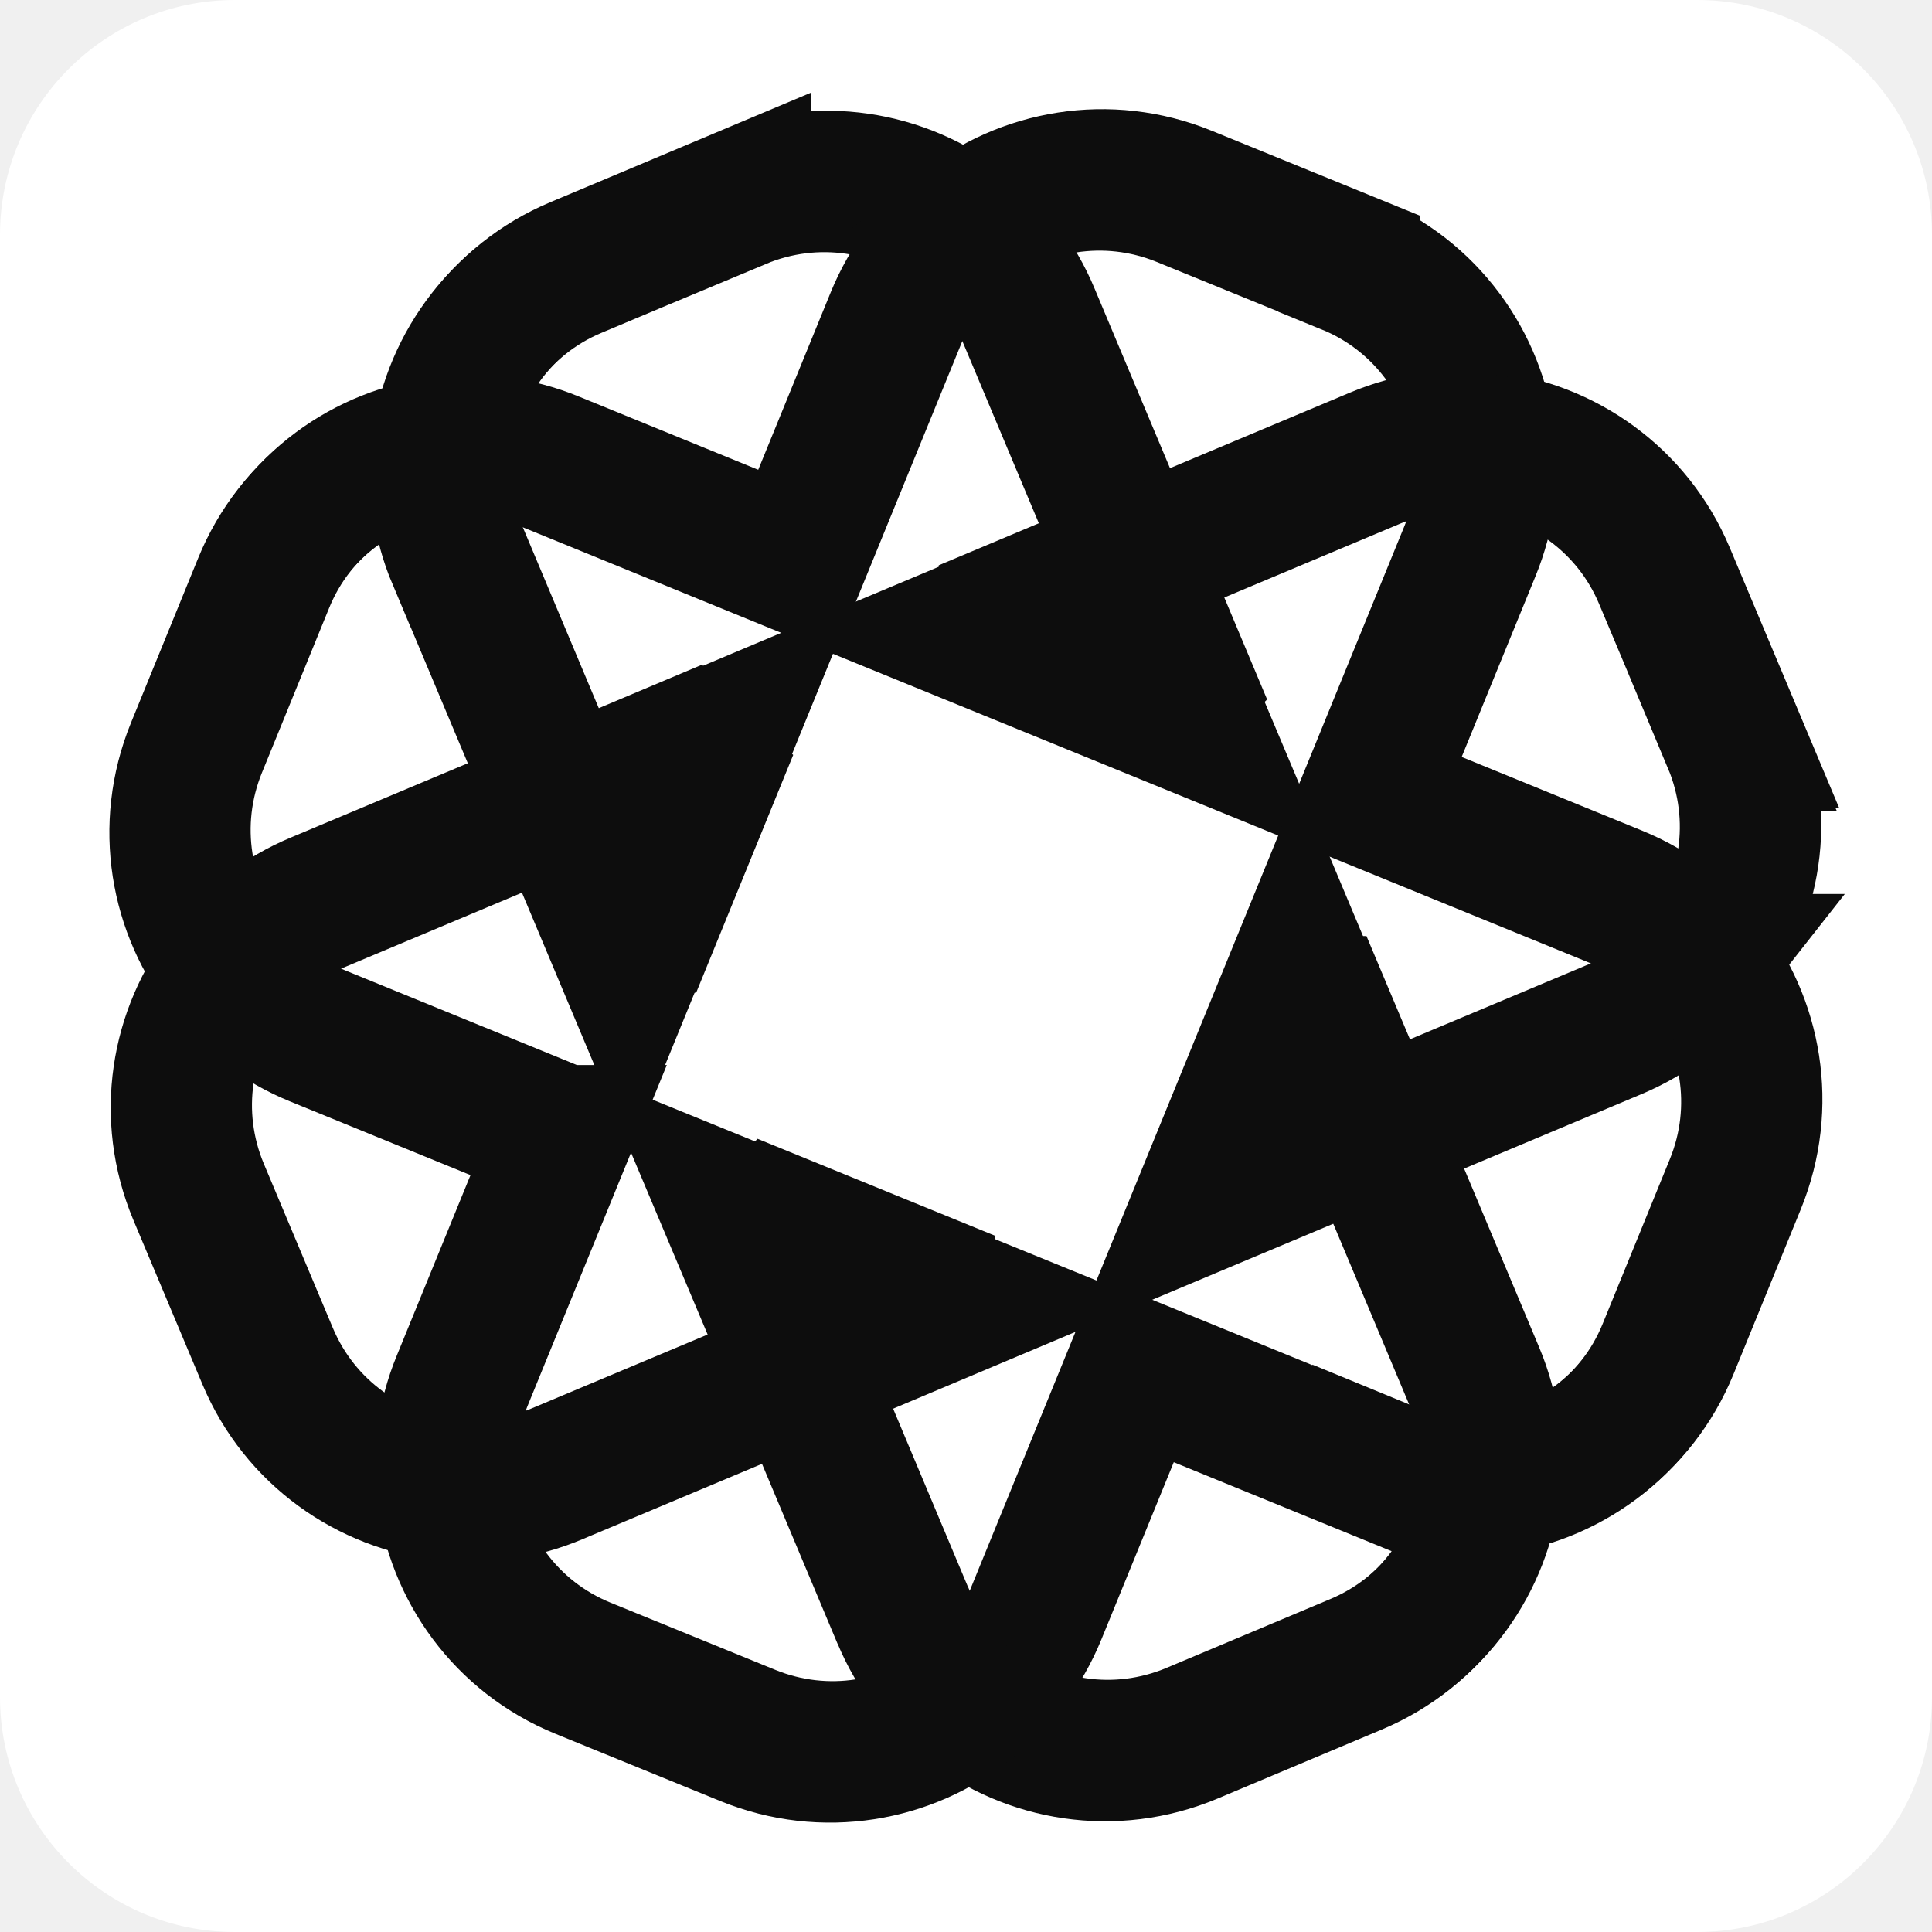
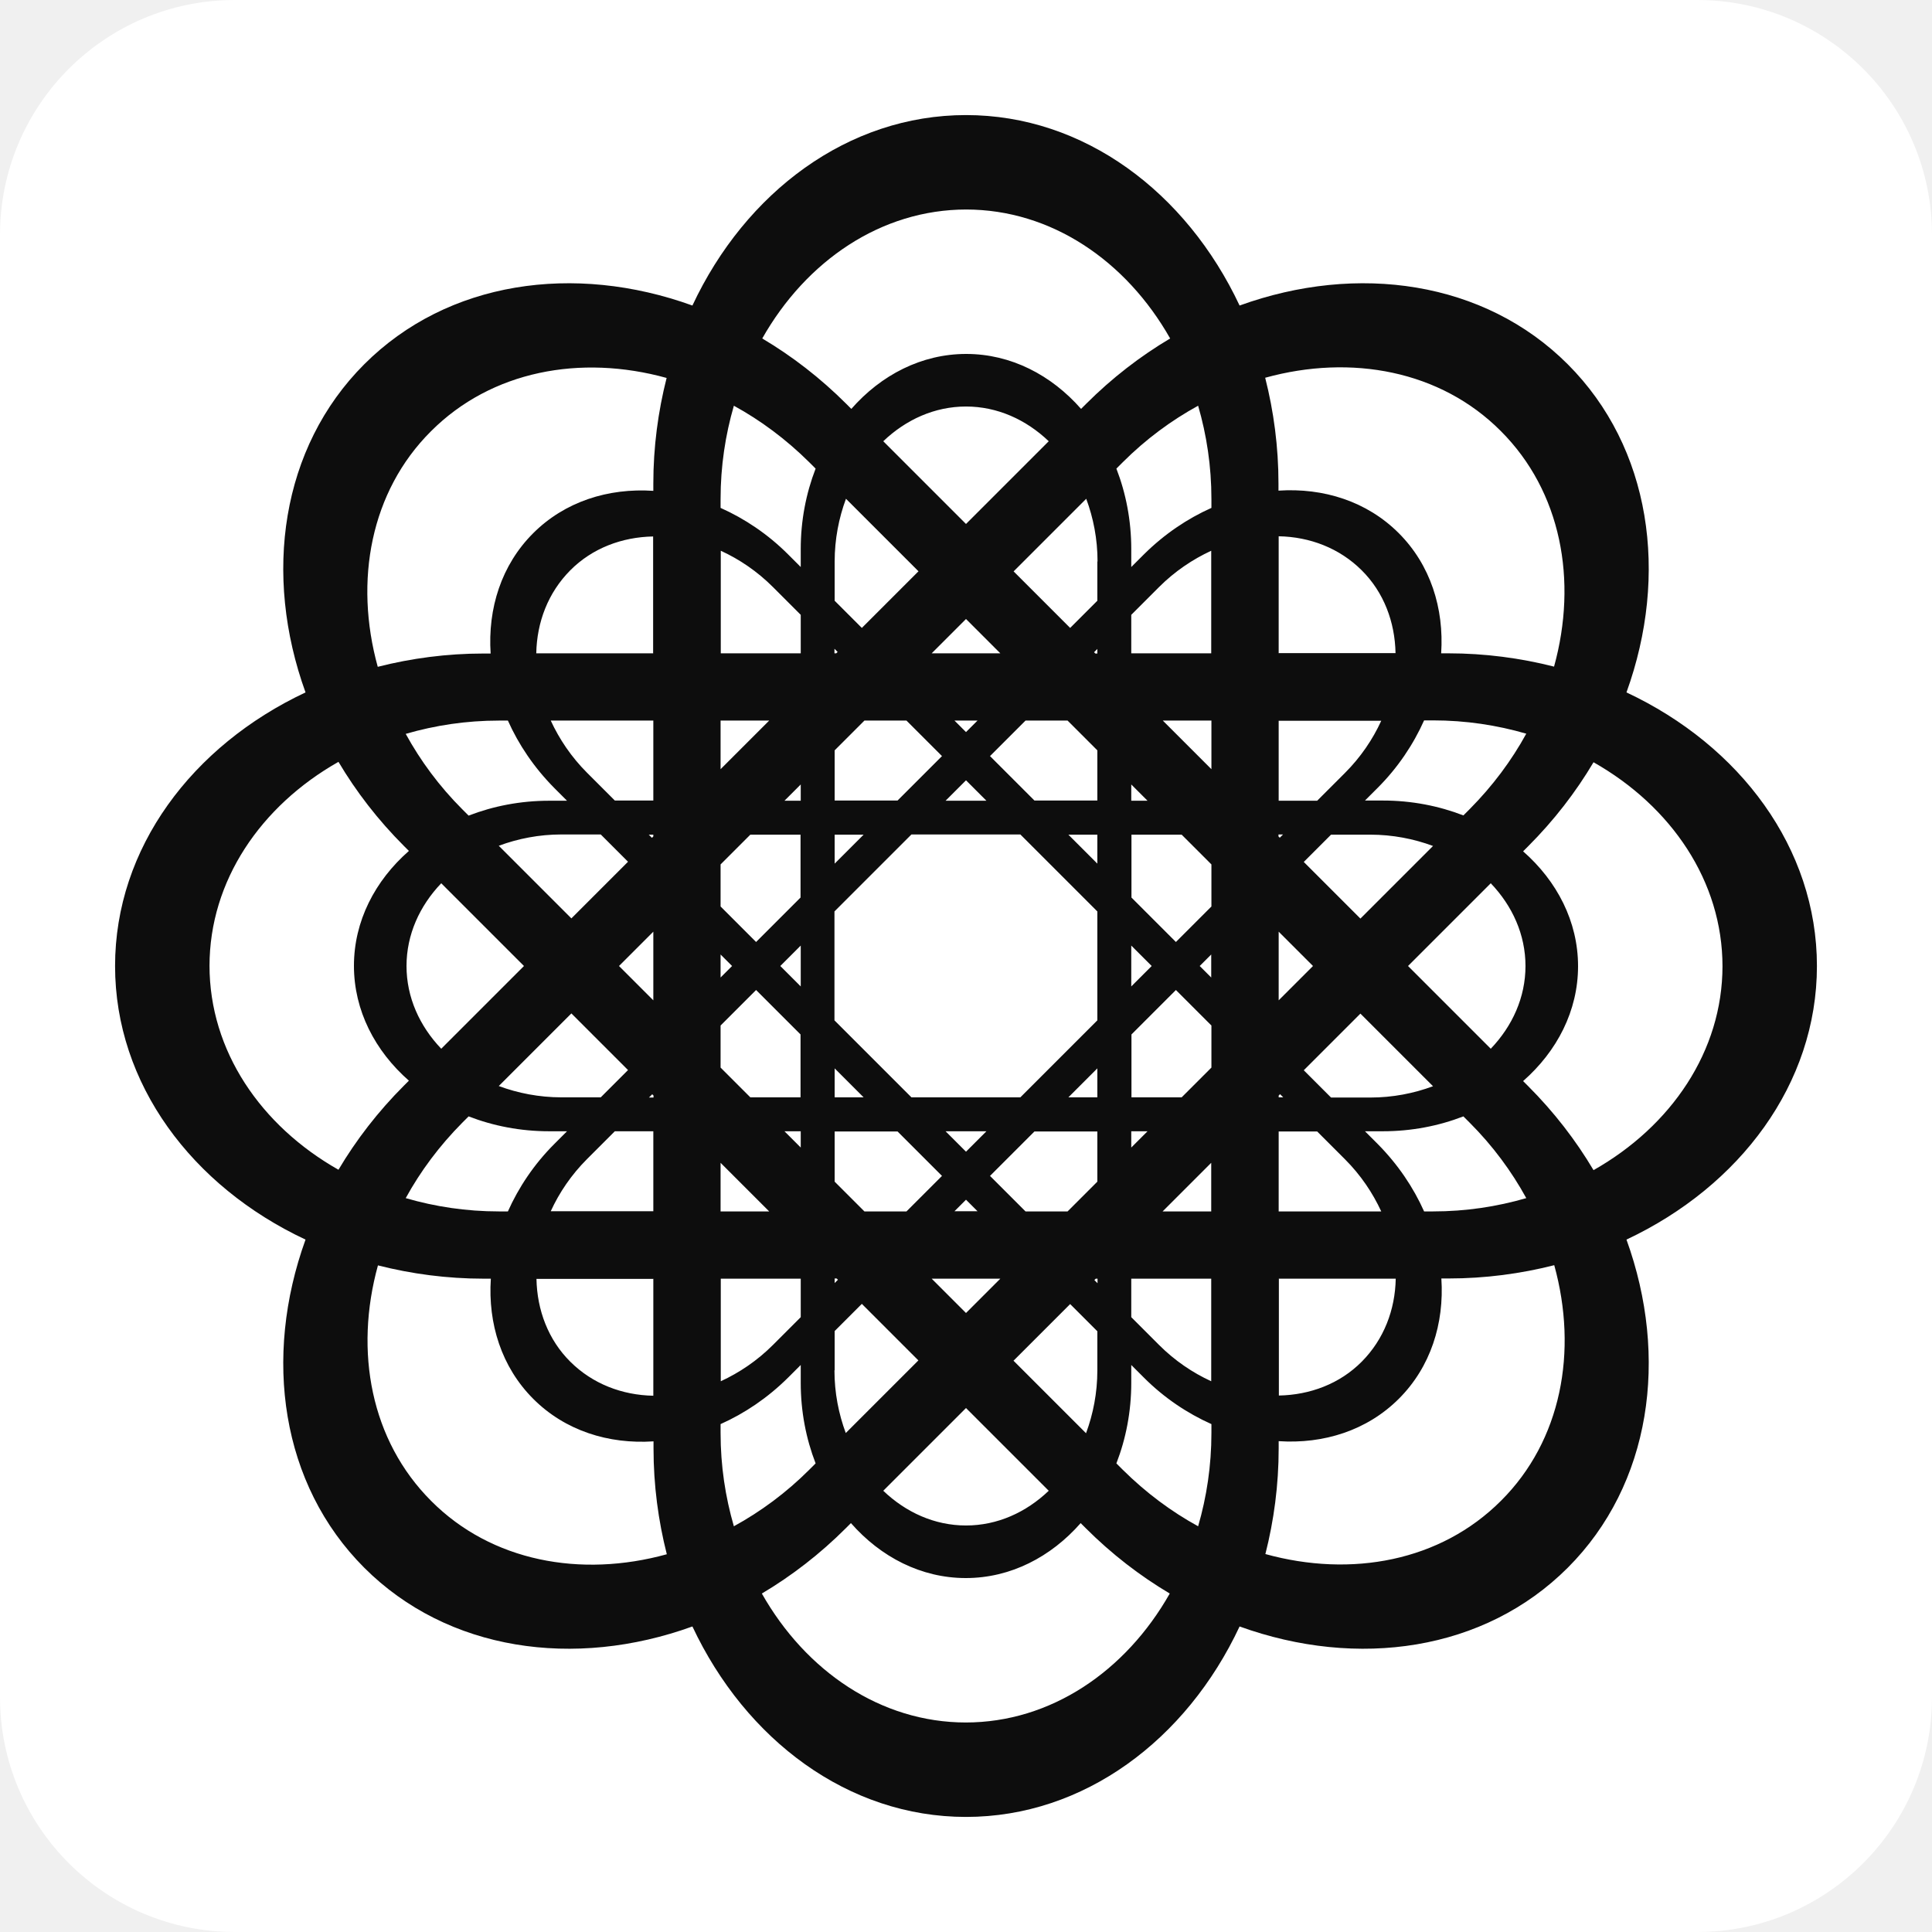
- <svg xmlns="http://www.w3.org/2000/svg" id="uuid-b45fc2fd-52f9-459f-b702-ef6fc90a4f13" data-name="ChatWorkstation" viewBox="0 0 97.38 97.38">
-   <defs>
-     <style>
-       .uuid-6e66b64e-eefc-4415-b7d5-230752a48d63 {
-         fill: #fff;
-         stroke: #fff;
-         stroke-width: 1
-         stroke-miterlimit: 1;
- 
- 
-       }
- 
-       .uuid-6e66b64e-eefc-4415-b7d5-230752a48d63, .uuid-6588f23d-73a2-4f33-b381-56efeacccd1a, .uuid-5eee65ba-7b4c-485a-95b1-8800295bc04e {
-         stroke-miterlimit: 5;
-         stroke-width: 1
- 
-       }
- 
-       .uuid-6588f23d-73a2-4f33-b381-56efeacccd1a, .uuid-5eee65ba-7b4c-485a-95b1-8800295bc04e {
-         fill: none;
-         stroke: #0d0d0d;
-         stroke-width:7px;
-         stroke-miterlimit: 3;
-       }
- 
-       .uuid-5eee65ba-7b4c-485a-95b1-8800295bc04e {
-         stroke-width: 7px;
-         stroke-miterlimit: 2;
- 
-       }
-     </style>
-   </defs>
-   <rect class="uuid-6e66b64e-eefc-4415-b7d5-230752a48d63" x=".5" y=".5" width="96.38" height="96.38" rx="11.34" ry="11.34" />
-   <g>
-     <g>
-       <path class="uuid-5eee65ba-7b4c-485a-95b1-8800295bc04e" d="M69.65,74.02l-12.34-5.04-5.04,12.34c-.74,1.81-1.9,3.32-3.33,4.46,3.08,2.42,7.33,3.14,11.2,1.52l8.28-3.48c3.86-1.62,6.32-5.17,6.75-9.06-1.81.22-3.7,0-5.52-.75Z" />
-       <path class="uuid-5eee65ba-7b4c-485a-95b1-8800295bc04e" d="M37.37,9.94l-8.28,3.48c-3.86,1.62-6.33,5.17-6.75,9.06,1.81-.22,3.7,0,5.52.75l12.34,5.04,5.04-12.34c.74-1.81,1.9-3.32,3.33-4.46-3.08-2.42-7.33-3.14-11.2-1.52Z" />
-       <path class="uuid-5eee65ba-7b4c-485a-95b1-8800295bc04e" d="M45.57,81.36l-5.16-12.29-12.29,5.16c-1.8.76-3.69,1-5.51.8.46,3.88,2.96,7.41,6.84,8.99l8.31,3.39c3.88,1.58,8.13.82,11.18-1.63-1.44-1.13-2.62-2.62-3.37-4.43Z" />
-       <path class="uuid-5eee65ba-7b4c-485a-95b1-8800295bc04e" d="M68.06,13.22l-8.31-3.39c-3.88-1.58-8.13-.82-11.18,1.63,1.44,1.13,2.62,2.62,3.37,4.43l5.16,12.29,12.29-5.16c1.8-.76,3.69-1,5.51-.8-.46-3.88-2.96-7.41-6.84-8.99Z" />
-       <path class="uuid-5eee65ba-7b4c-485a-95b1-8800295bc04e" d="M23.14,27.99c-.76-1.8-1-3.69-.8-5.51-3.88.46-7.41,2.96-8.99,6.84l-3.39,8.31c-1.58,3.88-.82,8.13,1.63,11.18,1.13-1.44,2.62-2.62,4.43-3.37l12.29-5.16-5.16-12.29Z" />
-       <path class="uuid-5eee65ba-7b4c-485a-95b1-8800295bc04e" d="M85.91,48.44c-1.13,1.44-2.62,2.62-4.43,3.37l-12.29,5.16,5.16,12.29c.76,1.8,1,3.69.8,5.51,3.88-.46,7.41-2.96,8.99-6.84l3.39-8.31c1.58-3.88.82-8.13-1.63-11.18Z" />
-       <path class="uuid-5eee65ba-7b4c-485a-95b1-8800295bc04e" d="M87.44,37.24l-3.48-8.28c-1.62-3.86-5.17-6.32-9.06-6.75.22,1.81,0,3.7-.75,5.52l-5.04,12.34,12.34,5.04c1.81.74,3.32,1.9,4.46,3.33,2.42-3.08,3.14-7.33,1.52-11.2Z" />
-       <path class="uuid-5eee65ba-7b4c-485a-95b1-8800295bc04e" d="M28.39,57.18l-12.34-5.04c-1.81-.74-3.32-1.9-4.46-3.33-2.42,3.08-3.14,7.33-1.52,11.2l3.48,8.28c1.62,3.86,5.17,6.32,9.06,6.75-.22-1.81,0-3.7.75-5.52l5.04-12.34Z" />
-       <polygon class="uuid-5eee65ba-7b4c-485a-95b1-8800295bc04e" points="36.86 60.64 40.41 69.07 48.84 65.53 36.86 60.64" />
-       <polygon class="uuid-5eee65ba-7b4c-485a-95b1-8800295bc04e" points="57.1 28.18 48.67 31.72 60.64 36.61 57.1 28.18" />
-       <polygon class="uuid-5eee65ba-7b4c-485a-95b1-8800295bc04e" points="28.31 40.28 31.85 48.71 36.74 36.73 28.31 40.28" />
-       <polygon class="uuid-5eee65ba-7b4c-485a-95b1-8800295bc04e" points="65.65 48.54 60.77 60.52 69.2 56.97 65.65 48.54" />
-     </g>
-     <g>
-       <path class="uuid-6588f23d-73a2-4f33-b381-56efeacccd1a" d="M69.52,74.15l-12.34-5.04-5.04,12.34c-.74,1.81-1.9,3.32-3.33,4.46,3.08,2.42,7.33,3.14,11.2,1.52l8.28-3.48c3.86-1.62,6.33-5.17,6.75-9.06-1.81.22-3.7,0-5.52-.75Z" />
-       <path class="uuid-6588f23d-73a2-4f33-b381-56efeacccd1a" d="M37.24,10.07l-8.28,3.48c-3.86,1.62-6.32,5.17-6.75,9.06,1.81-.22,3.7,0,5.52.75l12.34,5.04,5.04-12.34c.74-1.81,1.9-3.32,3.33-4.46-3.08-2.42-7.33-3.14-11.2-1.52Z" />
-       <path class="uuid-6588f23d-73a2-4f33-b381-56efeacccd1a" d="M45.44,81.49l-5.16-12.29-12.29,5.16c-1.8.76-3.69,1-5.51.8.46,3.88,2.96,7.41,6.84,8.99l8.31,3.39c3.88,1.58,8.13.82,11.18-1.63-1.44-1.13-2.62-2.62-3.37-4.43Z" />
-       <path class="uuid-6588f23d-73a2-4f33-b381-56efeacccd1a" d="M67.93,13.35l-8.31-3.39c-3.88-1.58-8.13-.82-11.18,1.63,1.44,1.13,2.62,2.62,3.37,4.43l5.16,12.29,12.29-5.16c1.8-.76,3.69-1,5.51-.8-.46-3.88-2.96-7.41-6.84-8.99Z" />
-       <path class="uuid-6588f23d-73a2-4f33-b381-56efeacccd1a" d="M23.02,28.12c-.76-1.8-1-3.69-.8-5.51-3.88.46-7.41,2.96-8.99,6.84l-3.39,8.31c-1.58,3.88-.82,8.13,1.63,11.18,1.13-1.44,2.62-2.62,4.43-3.37l12.29-5.16-5.16-12.29Z" />
-       <path class="uuid-6588f23d-73a2-4f33-b381-56efeacccd1a" d="M85.79,48.56c-1.13,1.44-2.62,2.62-4.43,3.37l-12.29,5.16,5.16,12.29c.76,1.8,1,3.69.8,5.51,3.88-.46,7.41-2.96,8.99-6.84l3.39-8.31c1.58-3.88.82-8.13-1.63-11.18Z" />
-       <path class="uuid-6588f23d-73a2-4f33-b381-56efeacccd1a" d="M87.31,37.37l-3.48-8.28c-1.62-3.86-5.17-6.32-9.06-6.75.22,1.81,0,3.7-.75,5.52l-5.04,12.34,12.34,5.04c1.81.74,3.32,1.9,4.46,3.33,2.42-3.08,3.14-7.33,1.52-11.2Z" />
-       <path class="uuid-6588f23d-73a2-4f33-b381-56efeacccd1a" d="M28.27,57.31l-12.34-5.04c-1.81-.74-3.32-1.9-4.46-3.33-2.42,3.08-3.14,7.33-1.52,11.2l3.48,8.28c1.62,3.86,5.17,6.32,9.06,6.75-.22-1.81,0-3.7.75-5.52l5.04-12.34Z" />
-       <polygon class="uuid-6588f23d-73a2-4f33-b381-56efeacccd1a" points="36.73 60.77 40.28 69.2 48.71 65.65 36.73 60.77" />
-       <polygon class="uuid-6588f23d-73a2-4f33-b381-56efeacccd1a" points="56.97 28.31 48.54 31.85 60.52 36.74 56.97 28.31" />
-       <polygon class="uuid-6588f23d-73a2-4f33-b381-56efeacccd1a" points="28.18 40.41 31.72 48.84 36.61 36.86 28.18 40.41" />
-       <polygon class="uuid-6588f23d-73a2-4f33-b381-56efeacccd1a" points="65.53 48.67 60.64 60.64 69.07 57.1 65.53 48.67" />
-     </g>
-   </g>
+ <svg xmlns="http://www.w3.org/2000/svg" id="uuid-edb6776a-daf9-499c-b6ff-4f31ab853eb8" data-name="图层 1" viewBox="0 0 97.38 97.38">
+   <rect x=".5" y=".5" width="96.38" height="96.38" rx="11.34" ry="11.34" style="fill: #fff; stroke: #fff; stroke-miterlimit: 10;" />
+   <path d="M81.98,34.9c2.15-5.95,1.24-12.34-2.96-16.54h0c-4.2-4.2-10.6-5.11-16.54-2.96-2.69-5.72-7.85-9.6-13.79-9.6h0c-5.94,0-11.11,3.88-13.79,9.6-5.95-2.15-12.34-1.24-16.54,2.96h0c-4.2,4.2-5.11,10.6-2.96,16.54-5.72,2.69-9.6,7.85-9.6,13.79h0c0,5.94,3.88,11.11,9.6,13.79-2.15,5.95-1.24,12.34,2.96,16.54h0c4.2,4.2,10.6,5.11,16.54,2.96,2.69,5.72,7.85,9.6,13.79,9.6h0c5.94,0,11.11-3.88,13.79-9.6,5.95,2.15,12.34,1.24,16.54-2.96,4.2-4.2,5.11-10.6,2.96-16.54,5.72-2.69,9.6-7.85,9.6-13.79h0c0-5.94-3.88-11.11-9.6-13.79ZM75.65,21.73h0c3.04,3.04,3.88,7.53,2.68,11.87-1.69-.43-3.48-.67-5.33-.67h-.36c.15-2.27-.54-4.46-2.14-6.06s-3.79-2.29-6.06-2.14v-.36c0-1.85-.24-3.64-.67-5.33,4.34-1.2,8.84-.36,11.87,2.68ZM74.08,56.59c1.16,1.16,2.11,2.45,2.85,3.8-1.48.43-3.05.67-4.7.67h-.45c-.54-1.21-1.32-2.37-2.34-3.4l-.64-.64h.9c1.45,0,2.82-.27,4.06-.75l.32.32ZM60.39,76.93c-1.35-.74-2.63-1.69-3.8-2.85l-.32-.32c.48-1.24.75-2.61.75-4.06v-.9l.64.64c1.02,1.02,2.19,1.8,3.4,2.34v.45c0,1.65-.24,3.22-.67,4.7ZM36.32,72.23v-.45c1.21-.54,2.37-1.32,3.4-2.34l.64-.64v.9c0,1.45.27,2.82.75,4.06l-.32.32c-1.16,1.16-2.45,2.11-3.8,2.85-.43-1.48-.67-3.05-.67-4.7ZM25.15,61.06c-1.65,0-3.22-.24-4.7-.67.74-1.35,1.69-2.63,2.85-3.8l.32-.32c1.24.48,2.61.75,4.06.75h.9l-.64.64c-1.02,1.02-1.8,2.19-2.34,3.4h-.45ZM23.3,40.79c-1.16-1.16-2.11-2.45-2.85-3.8,1.48-.43,3.05-.67,4.7-.67h.45c.54,1.21,1.32,2.37,2.34,3.4l.64.64h-.9c-1.45,0-2.82.27-4.06.75l-.32-.32ZM36.99,20.45c1.35.74,2.63,1.69,3.8,2.85l.32.32c-.48,1.24-.75,2.61-.75,4.06v.9l-.64-.64c-1.02-1.02-2.19-1.8-3.4-2.34v-.45c0-1.65.24-3.22.67-4.7ZM61.06,25.15v.45c-1.21.54-2.37,1.32-3.4,2.34l-.64.64v-.9c0-1.45-.27-2.82-.75-4.06l.32-.32c1.16-1.16,2.45-2.11,3.8-2.85.43,1.48.67,3.05.67,4.7ZM66.39,40.36h-1.94v-4.03h5.17c-.43.94-1.04,1.84-1.83,2.63l-1.4,1.4ZM42.23,64.51l-.16.16v-.23h.1l.07.07ZM55.15,32.87l.16-.16v.23h-.1l-.07-.07ZM51.69,61.06l-1.79-1.79,2.24-2.24h3.17v2.53l-1.5,1.5h-2.12ZM43.57,61.06l-1.5-1.5v-2.53h3.17l2.24,2.24-1.79,1.79h-2.12ZM45.69,36.32l1.79,1.79-2.24,2.24h-3.17v-2.53l1.5-1.5h2.12ZM53.81,36.32l1.5,1.5v2.53h-3.17l-2.24-2.24,1.79-1.79h2.12ZM61.06,45.69l-1.79,1.79-2.24-2.24v-3.17h2.53l1.5,1.5v2.12ZM51.43,55.31h-5.49l-3.88-3.88v-5.49l3.88-3.88h5.49l3.88,3.88v5.49l-3.88,3.88ZM55.31,53.85v1.46h-1.46l1.46-1.46ZM49.72,57.02l-1.03,1.03-1.03-1.03h2.06ZM42.07,53.85l1.46,1.46h-1.46v-1.46ZM40.36,49.72l-1.03-1.03,1.03-1.03v2.06ZM42.07,43.53v-1.46h1.46l-1.46,1.46ZM47.66,40.36l1.03-1.03,1.03,1.03h-2.06ZM55.31,43.53l-1.46-1.46h1.46v1.46ZM57.02,47.66l1.03,1.03-1.03,1.03v-2.06ZM57.02,40.36v-.82l.82.82h-.82ZM48.69,36.9l-.58-.58h1.16l-.58.58ZM40.36,40.36h-.82l.82-.82v.82ZM37.82,42.07h2.53v3.17l-2.24,2.24-1.79-1.79v-2.12l1.5-1.5ZM32.93,50.42l-1.73-1.73,1.73-1.73v3.47ZM36.32,48.11l.58.58-.58.58v-1.16ZM36.32,51.69l1.79-1.79,2.24,2.24v3.17h-2.53l-1.5-1.5v-2.12ZM40.36,57.02v.82l-.82-.82h.82ZM48.69,60.47l.58.58h-1.16l.58-.58ZM57.02,57.02h.82l-.82.82v-.82ZM59.56,55.31h-2.53v-3.17l2.24-2.24,1.79,1.79v2.12l-1.5,1.5ZM60.47,48.69l.58-.58v1.16l-.58-.58ZM64.45,46.96l1.73,1.73-1.73,1.73v-3.47ZM58.61,36.32h2.45v2.45l-2.45-2.45ZM57.02,32.93v-1.94l1.4-1.4c.8-.8,1.7-1.4,2.63-1.83v5.17h-4.03ZM46.96,32.93l1.73-1.73,1.73,1.73h-3.47ZM42.16,32.93h-.1v-.23l.16.16-.07.07ZM40.36,32.93h-4.03v-5.17c.94.43,1.84,1.04,2.63,1.83l1.4,1.4v1.94ZM38.77,36.32l-2.45,2.45v-2.45h2.45ZM32.93,42.16l-.07.07-.16-.16h.23v.1ZM31.65,43.44l-2.85,2.85-3.66-3.66c.97-.36,2.03-.57,3.16-.57h1.98l1.37,1.37ZM31.65,53.94l-1.37,1.37h-1.98c-1.12,0-2.19-.21-3.16-.57l3.66-3.66,2.85,2.85ZM32.87,55.15l.07.07v.1h-.23l.16-.16ZM38.77,61.06h-2.45v-2.45l2.45,2.45ZM40.36,64.45v1.94l-1.4,1.4c-.8.8-1.7,1.4-2.63,1.83v-5.17h4.03ZM50.42,64.45l-1.73,1.73-1.73-1.73h3.47ZM55.22,64.45h.1v.23l-.16-.16.07-.07ZM57.02,64.45h4.03v5.17c-.94-.43-1.84-1.04-2.63-1.83l-1.4-1.4v-1.94ZM58.6,61.06l2.45-2.45v2.45h-2.45ZM64.45,55.22l.07-.07.16.16h-.23v-.1ZM65.72,53.94l2.85-2.85,3.66,3.66c-.97.36-2.03.57-3.16.57h-1.98l-1.37-1.37ZM65.72,43.44l1.37-1.37h1.98c1.12,0,2.19.21,3.16.57l-3.66,3.66-2.85-2.85ZM64.51,42.23l-.07-.07v-.1h.23l-.16.16ZM64.45,32.93v-5.9c1.58.03,3.06.6,4.18,1.71s1.68,2.61,1.71,4.18h-5.9ZM55.31,28.3v1.98l-1.37,1.37-2.85-2.85,3.66-3.66c.36.97.57,2.03.57,3.16ZM48.69,26.41l-4.17-4.17c1.14-1.09,2.59-1.75,4.17-1.75s3.03.66,4.17,1.75l-4.17,4.17ZM46.29,28.8l-2.85,2.85-1.37-1.37v-1.98c0-1.12.21-2.19.57-3.16l3.66,3.66ZM32.93,32.93h-5.9c.03-1.58.6-3.06,1.71-4.18s2.61-1.68,4.18-1.71v5.9ZM32.93,36.32v4.03h-1.94l-1.4-1.4c-.8-.8-1.4-1.7-1.83-2.63h5.17ZM26.41,48.69l-4.17,4.17c-1.09-1.14-1.75-2.59-1.75-4.17s.66-3.03,1.75-4.17l4.17,4.17ZM29.59,58.42l1.4-1.4h1.94v4.03h-5.17c.43-.94,1.04-1.84,1.83-2.63ZM32.93,64.45v5.9c-1.58-.03-3.06-.6-4.18-1.71s-1.68-2.61-1.71-4.18h5.9ZM42.07,69.07v-1.98l1.37-1.37,2.85,2.85-3.66,3.66c-.36-.97-.57-2.03-.57-3.16ZM48.69,70.97l4.17,4.17c-1.14,1.09-2.59,1.75-4.17,1.75s-3.03-.66-4.17-1.75l4.17-4.17ZM51.09,68.58l2.85-2.85,1.37,1.37v1.98c0,1.12-.21,2.19-.57,3.16l-3.66-3.66ZM64.45,64.45h5.9c-.03,1.58-.6,3.06-1.71,4.18s-2.61,1.68-4.18,1.71v-5.9ZM64.45,61.06v-4.03h1.94l1.4,1.4c.8.8,1.4,1.7,1.83,2.63h-5.17ZM70.97,48.69l4.17-4.17c1.09,1.14,1.75,2.59,1.75,4.17s-.66,3.03-1.75,4.17l-4.17-4.17ZM73.76,41.1c-1.24-.48-2.61-.75-4.06-.75h-.9l.64-.64c1.02-1.02,1.8-2.19,2.34-3.4h.45c1.65,0,3.22.24,4.7.67-.74,1.35-1.69,2.63-2.85,3.8l-.32.32ZM48.69,10.56h0c4.29,0,8.07,2.58,10.29,6.5-1.5.89-2.93,1.99-4.24,3.3l-.25.25c-1.5-1.71-3.54-2.77-5.79-2.77s-4.29,1.06-5.79,2.77l-.25-.25c-1.31-1.31-2.74-2.41-4.24-3.3,2.22-3.92,6-6.5,10.29-6.5ZM21.73,21.73h0c3.04-3.04,7.53-3.88,11.87-2.68-.43,1.69-.67,3.48-.67,5.33v.36c-2.27-.15-4.46.54-6.06,2.14s-2.29,3.79-2.14,6.06h-.36c-1.85,0-3.64.24-5.33.67-1.2-4.34-.36-8.84,2.68-11.87ZM10.56,48.69h0c0-4.29,2.58-8.07,6.5-10.29.89,1.5,1.99,2.93,3.3,4.24l.25.25c-1.71,1.5-2.77,3.54-2.77,5.79s1.06,4.29,2.77,5.79l-.25.25c-1.31,1.31-2.41,2.74-3.3,4.24-3.92-2.22-6.5-6-6.5-10.29ZM21.73,75.65h0c-3.04-3.04-3.88-7.53-2.68-11.87,1.69.43,3.48.67,5.33.67h.36c-.15,2.27.54,4.46,2.14,6.06s3.79,2.29,6.06,2.14v.36c0,1.85.24,3.64.67,5.33-4.34,1.2-8.84.36-11.87-2.68ZM48.69,86.82h0c-4.29,0-8.07-2.58-10.29-6.5,1.5-.89,2.93-1.99,4.24-3.3l.25-.25c1.5,1.71,3.54,2.77,5.79,2.77s4.29-1.06,5.79-2.77l.25.25c1.31,1.31,2.74,2.41,4.24,3.3-2.22,3.92-6,6.5-10.29,6.5ZM75.65,75.65h0c-3.04,3.04-7.53,3.88-11.87,2.68.43-1.69.67-3.48.67-5.33v-.36c2.27.15,4.46-.54,6.06-2.14s2.29-3.79,2.14-6.06h.36c1.85,0,3.64-.24,5.33-.67,1.2,4.34.36,8.84-2.68,11.87ZM86.82,48.69c0,4.29-2.58,8.07-6.5,10.29-.89-1.5-1.99-2.93-3.3-4.24l-.25-.25c1.71-1.5,2.77-3.54,2.77-5.79s-1.06-4.29-2.77-5.79l.25-.25c1.31-1.31,2.41-2.74,3.3-4.24,3.92,2.22,6.5,6,6.5,10.29h0Z" style="fill: #0d0d0d; fill-rule: evenodd; stroke-width: 0px;" />
</svg>
